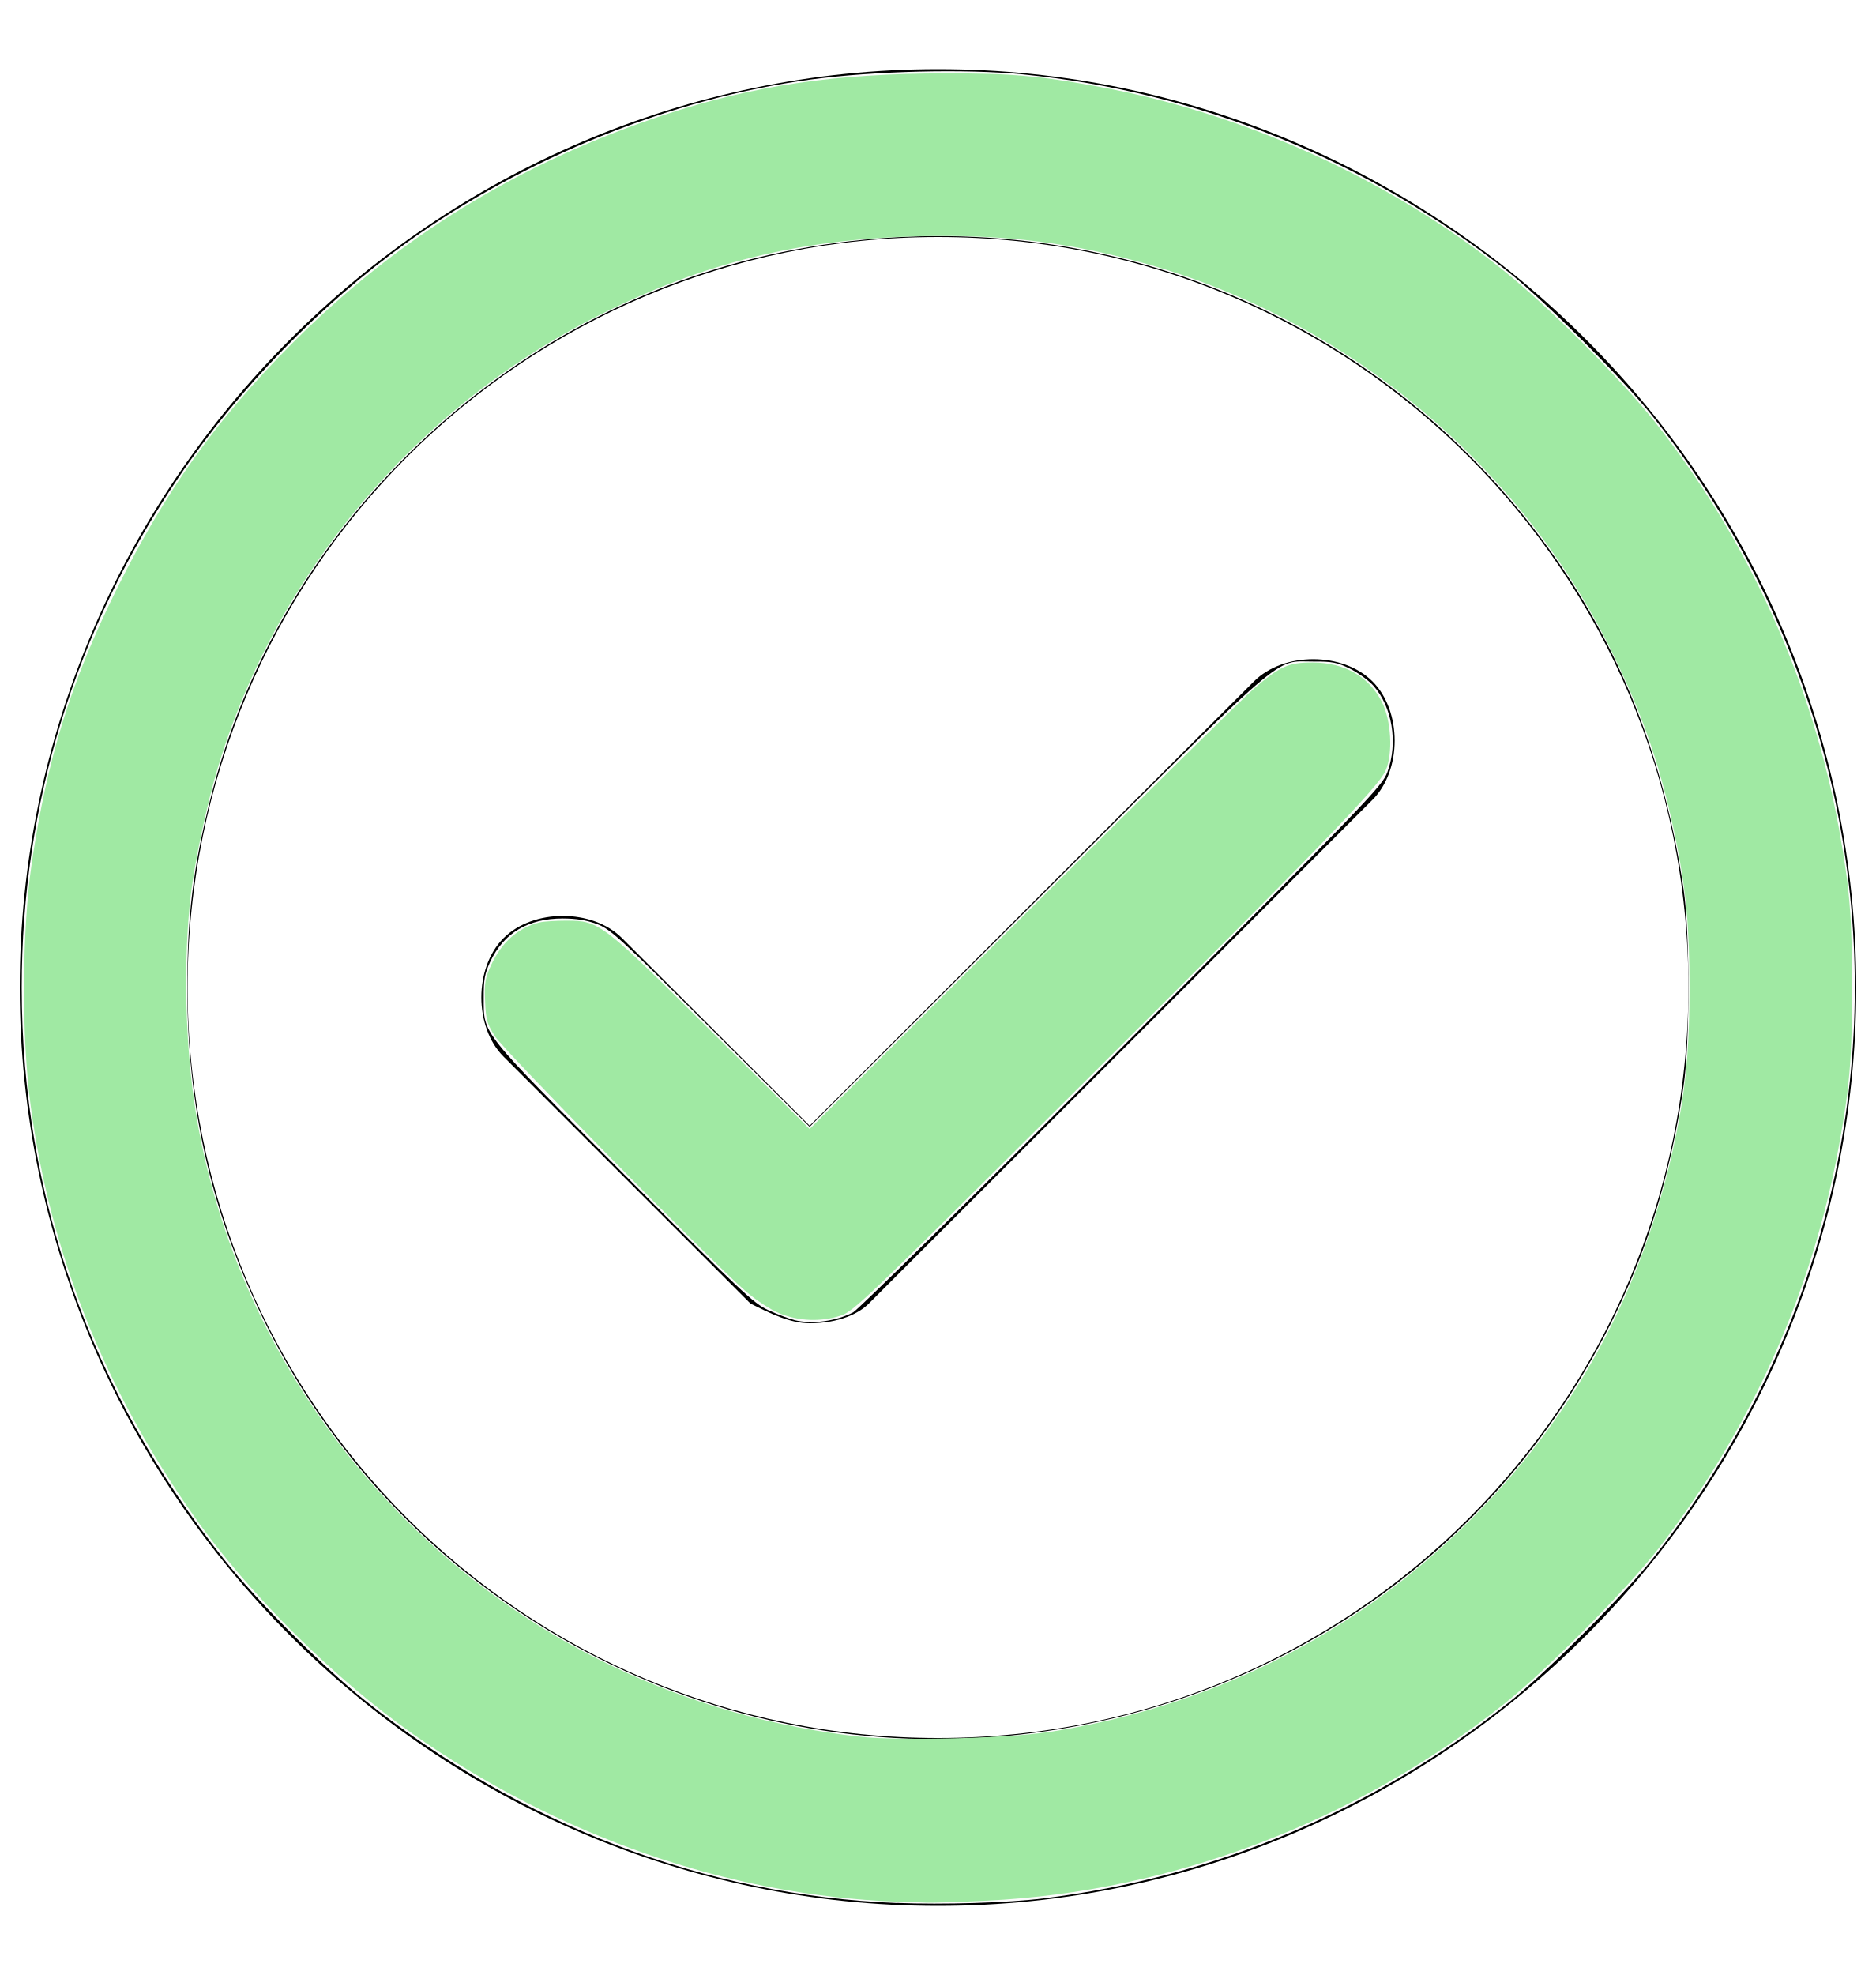
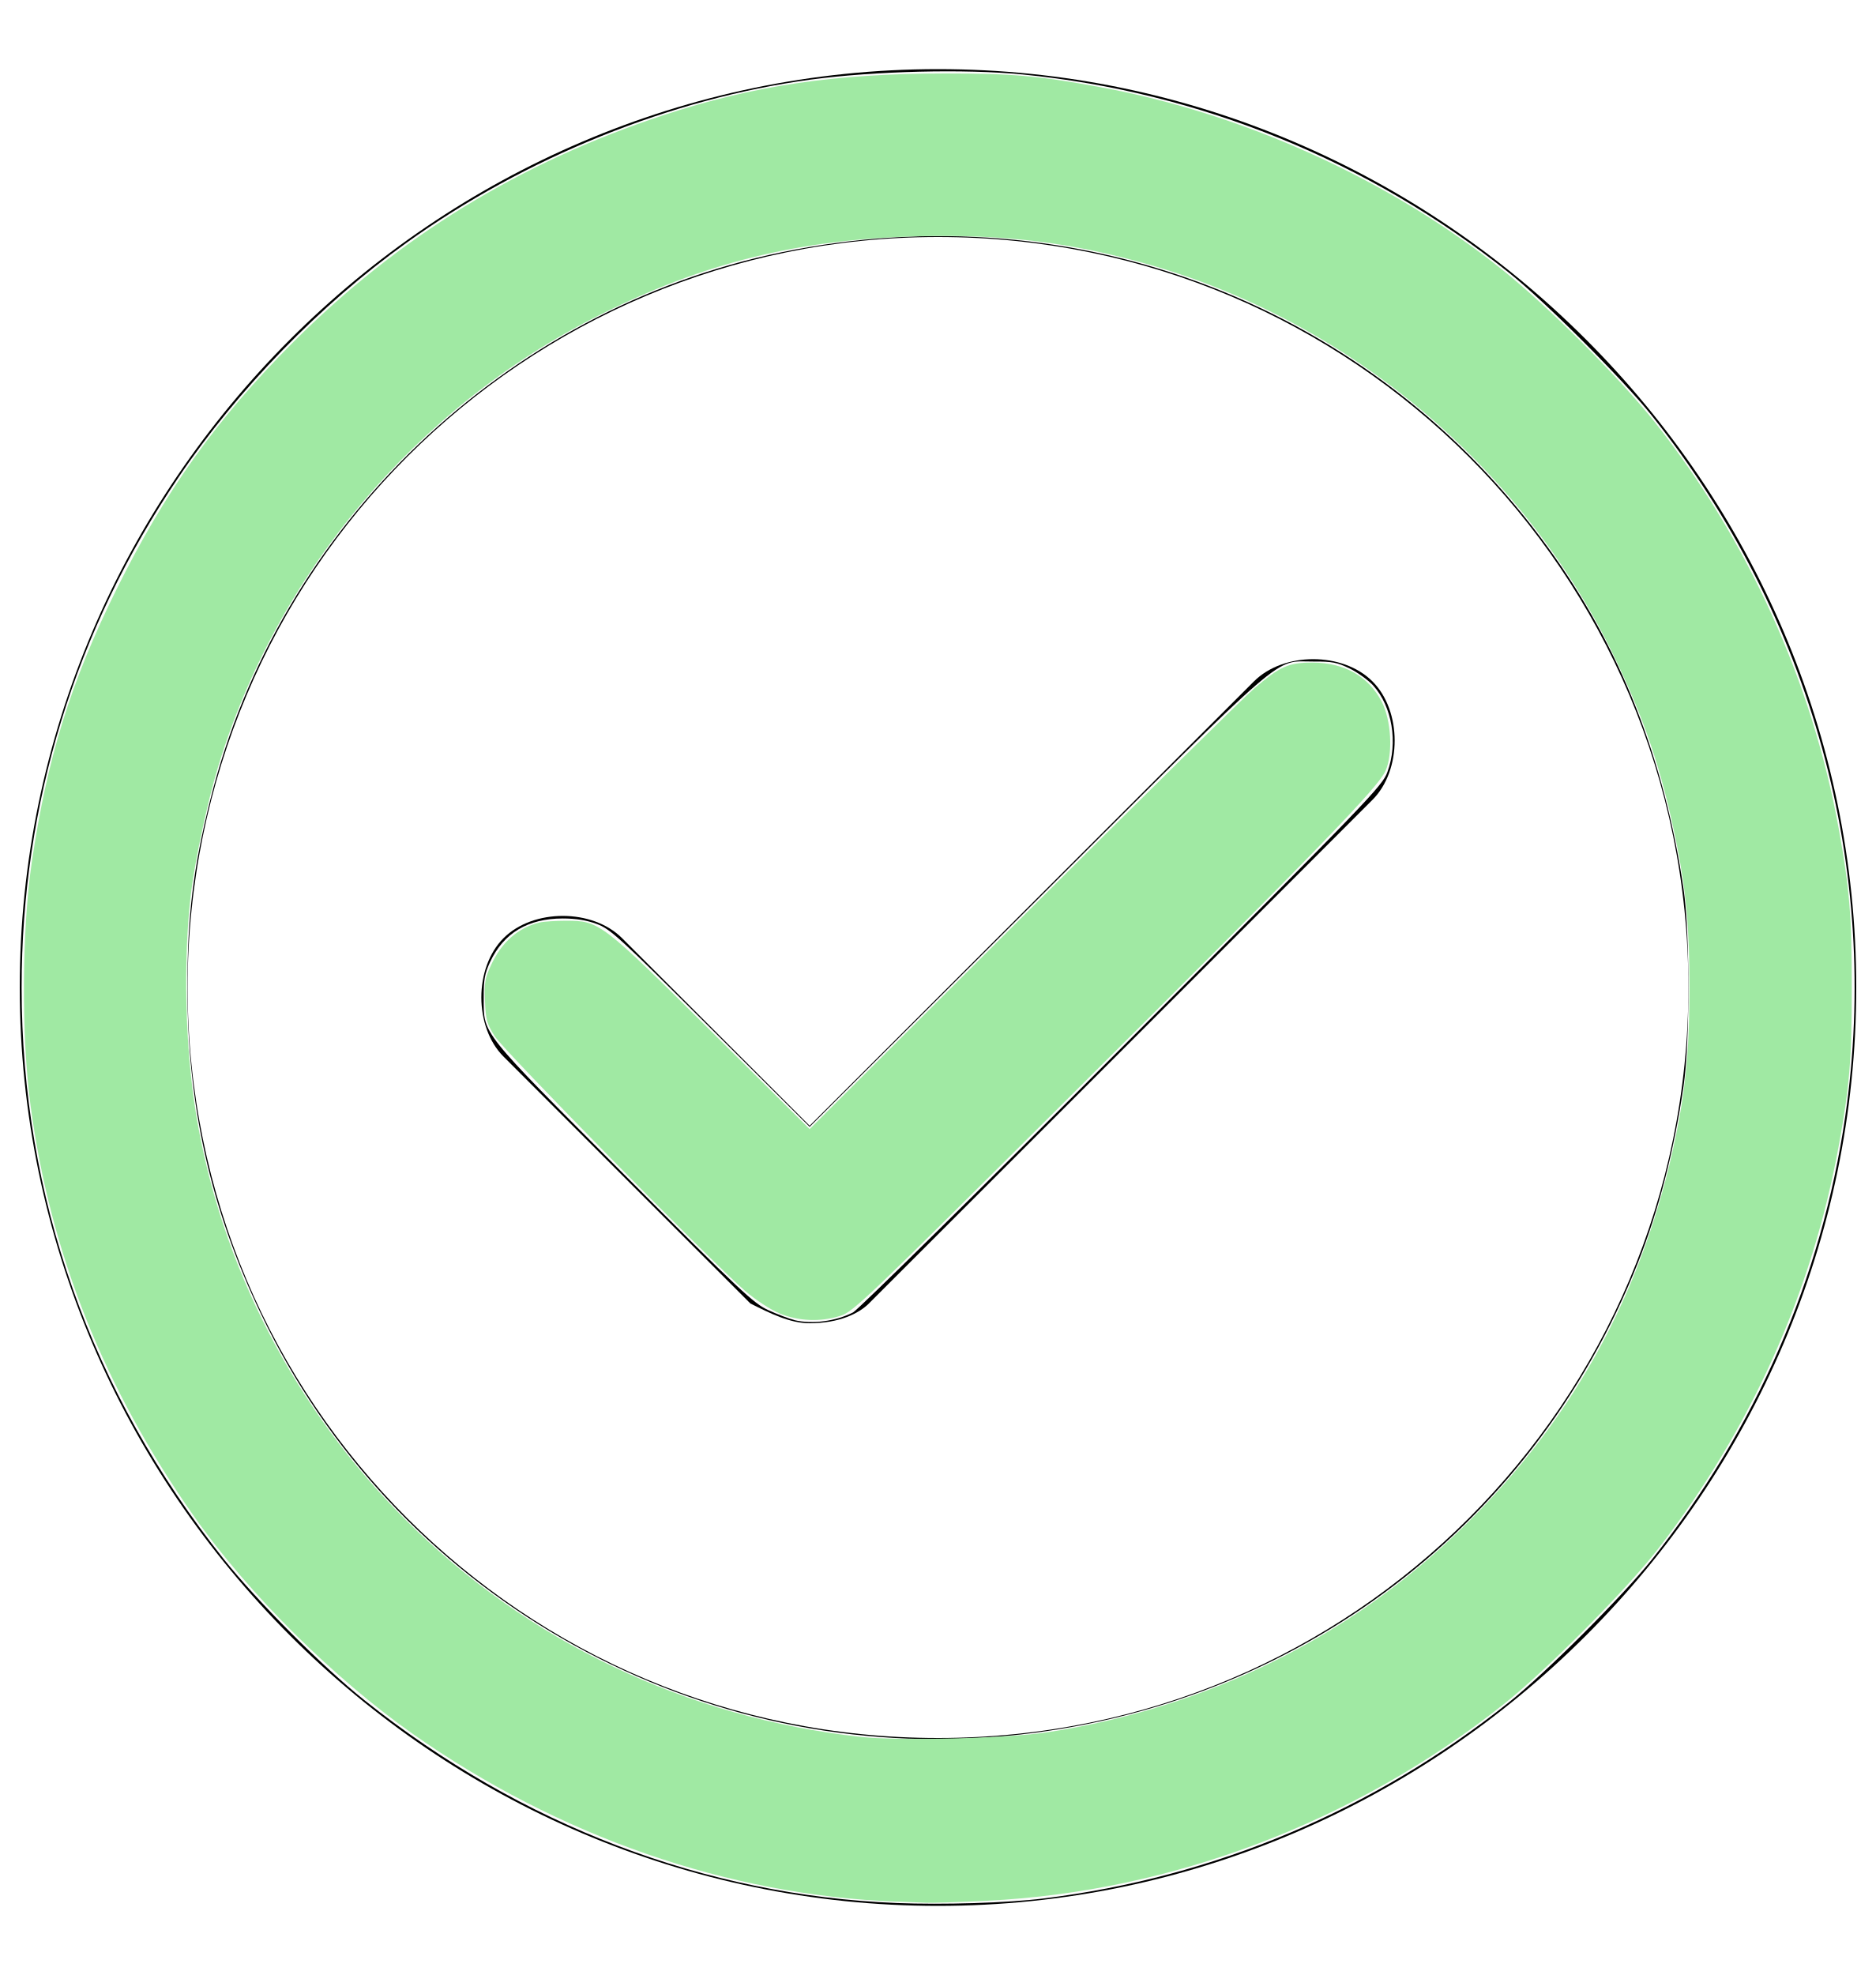
- <svg xmlns="http://www.w3.org/2000/svg" version="1.1" id="Layer_1" x="0px" y="0px" viewBox="0 0 19 20" style="enable-background:new 0 0 19 20;" xml:space="preserve" preserveAspectRatio="xMinYMid meet">
-   <defs id="defs1" />
-   <g id="check-circle">
-     <g id="Icon_00000070817771302605241390000012277136077757963954_">
-       <path d="M9.5,19.3c-5.1,0-9.3-4.2-9.3-9.3s4.2-9.3,9.3-9.3s9.3,4.2,9.3,9.3S14.6,19.3,9.5,19.3z M9.5,2.4c-4.2,0-7.6,3.4-7.6,7.6    s3.4,7.6,7.6,7.6s7.6-3.4,7.6-7.6S13.7,2.4,9.5,2.4z M8.2,13.4c-0.2,0-0.4-0.1-0.6-0.2l-2.5-2.5c-0.3-0.3-0.3-0.9,0-1.2    s0.9-0.3,1.2,0l1.9,1.9l4.5-4.5c0.3-0.3,0.9-0.3,1.2,0c0.3,0.3,0.3,0.9,0,1.2l-5.1,5.1C8.7,13.3,8.5,13.4,8.2,13.4z" id="path1" />
-     </g>
+ <svg xmlns="http://www.w3.org/2000/svg" enable-background="new 0 0 19 20" preserveAspectRatio="xMinYMid meet" viewBox="0 0 19 20">
+   <path d="m9.5 19.3c-5.1 0-9.3-4.2-9.3-9.3s4.2-9.3 9.3-9.3 9.3 4.2 9.3 9.3-4.2 9.3-9.3 9.3zm0-16.9c-4.2 0-7.6 3.4-7.6 7.6s3.4 7.6 7.6 7.6 7.6-3.4 7.6-7.6-3.4-7.6-7.6-7.6zm-1.3 11c-.2 0-.4-.1-.6-.2l-2.5-2.5c-.3-.3-.3-.9 0-1.2s.9-.3 1.2 0l1.9 1.9 4.5-4.5c.3-.3.9-.3 1.2 0s.3.9 0 1.2l-5.1 5.1c-.1.1-.3.2-.6.2z" />
+   <g stroke-width=".026">
+     <path d="m9.08 19.271c-1.938-.077-3.799-.786-5.389-2.054-.422-.336-1.085-1.002-1.423-1.426-1.35-1.698-2.049-3.673-2.049-5.791 0-1.859.539-3.613 1.59-5.168.6-.889 1.434-1.746 2.309-2.374 1.205-.865 2.686-1.463 4.093-1.652.647-.087 1.566-.109 2.145-.052 1.792.176 3.509.876 4.927 2.008.368.294 1.158 1.084 1.448 1.449 1.622 2.038 2.324 4.585 1.957 7.098-.238 1.633-.904 3.157-1.957 4.482-.289.364-1.079 1.153-1.448 1.447-1.375 1.096-2.983 1.773-4.715 1.987-.361.045-1.018.065-1.49.046zm.986-1.681c2.939-.229 5.442-2.073 6.524-4.806.209-.529.364-1.127.461-1.786.065-.439.065-1.555 0-1.995-.194-1.317-.641-2.446-1.364-3.446-1.78-2.462-4.777-3.62-7.769-3.003-2.802.578-5.095 2.774-5.788 5.545-.174.693-.232 1.175-.232 1.901 0 1.197.234 2.236.744 3.303 1.344 2.813 4.316 4.528 7.425 4.286z" fill="#fcfcfc" />
+     <path d="m8.044 13.367c-.05-.012-.167-.056-.259-.098-.155-.071-.271-.18-1.469-1.381-1.467-1.472-1.415-1.406-1.417-1.784-.001-.184.01-.244.065-.363.137-.293.383-.44.736-.44.132 0 .239.017.342.055.139.051.221.126 1.154 1.055l1.004 1 2.299-2.294c2.59-2.585 2.394-2.416 2.804-2.418.19-.001.24.009.367.071.081.04.187.117.237.171.193.214.254.578.145.876-.052.143-.17.266-2.688 2.788-1.448 1.451-2.674 2.659-2.724 2.685-.175.09-.413.122-.596.078z" fill="#fcfcfc" />
+     <path d="m9.08 19.257c-1.7-.063-3.423-.661-4.901-1.7-.801-.563-1.662-1.418-2.21-2.196-.914-1.298-1.46-2.669-1.66-4.169-.094-.706-.088-1.773.013-2.461.155-1.054.396-1.829.856-2.759.495-1 1.017-1.731 1.786-2.501 1.069-1.07 2.299-1.825 3.757-2.305.908-.299 1.733-.421 2.85-.422.679-0.0.944.023 1.569.138 1.461.268 2.934.937 4.079 1.853.462.37 1.189 1.097 1.539 1.538.945 1.195 1.596 2.633 1.865 4.121.109.605.132.884.132 1.606 0 .723-.023 1.004-.133 1.606-.27 1.481-.892 2.869-1.83 4.08-.32.413-1.135 1.233-1.566 1.574-1.503 1.191-3.36 1.897-5.231 1.988-.282.014-.56.023-.617.02-.057-.003-.191-.008-.298-.012zm1.529-1.715c1.622-.25 3.063-.961 4.205-2.073 1.167-1.137 1.889-2.499 2.192-4.134.075-.406.105-.784.105-1.334-0-.597-.033-.97-.129-1.451-.149-.748-.332-1.288-.66-1.956-.925-1.879-2.658-3.331-4.668-3.91-.788-.227-1.476-.313-2.34-.292-1.226.029-2.199.271-3.264.809-1.841.93-3.252 2.609-3.845 4.576-.107.355-.233.947-.272 1.278-.079.669-.058 1.552.052 2.224.251 1.538 1 2.989 2.121 4.11 1.237 1.237 2.85 2.006 4.612 2.2.383.042 1.491.015 1.891-.047z" fill="#a0e9a3" />
+     <path d="m7.896 13.3c-.097-.04-.235-.13-.35-.228-.338-.29-2.44-2.429-2.535-2.578-.08-.127-.091-.164-.099-.355-.008-.187-.001-.231.06-.363.107-.234.274-.381.493-.434.042-.01.164-.018.27-.018.338.002.35.011 1.474 1.126l.991.984 2.156-2.15c1.186-1.182 2.241-2.222 2.344-2.31.267-.228.35-.265.595-.264.321 0.0.568.141.7.398.096.187.114.525.038.697-.075.169-.652.765-3.195 3.297-2.074 2.065-2.193 2.179-2.325 2.222-.2.065-.423.056-.617-.023z" fill="#a0e9a3" />
  </g>
-   <path style="fill:#fcfcfc;stroke-width:0.026;fill-opacity:1" d="M 9.08,19.271 C 7.143,19.194 5.281,18.484 3.692,17.216 3.27,16.88 2.606,16.215 2.269,15.791 0.919,14.093 0.22,12.117 0.22,10 c 0,-1.859 0.539,-3.613 1.59,-5.168 C 2.41,3.943 3.244,3.086 4.119,2.457 5.324,1.592 6.806,0.994 8.212,0.805 8.859,0.718 9.778,0.696 10.358,0.753 c 1.792,0.176 3.509,0.876 4.927,2.008 0.368,0.294 1.158,1.084 1.448,1.449 1.622,2.038 2.324,4.585 1.957,7.098 -0.238,1.633 -0.904,3.157 -1.957,4.482 -0.289,0.364 -1.079,1.153 -1.448,1.447 -1.375,1.096 -2.983,1.773 -4.715,1.987 -0.361,0.045 -1.018,0.065 -1.49,0.046 z m 0.986,-1.681 c 2.939,-0.229 5.442,-2.073 6.524,-4.806 0.209,-0.529 0.364,-1.127 0.461,-1.786 0.065,-0.439 0.065,-1.555 0,-1.995 C 16.856,7.686 16.409,6.557 15.686,5.557 13.906,3.095 10.909,1.937 7.917,2.554 5.116,3.131 2.823,5.328 2.129,8.099 1.955,8.792 1.897,9.274 1.897,10 c 0,1.197 0.234,2.236 0.744,3.303 1.344,2.813 4.316,4.528 7.425,4.286 z" id="path2" />
-   <path style="fill:#fcfcfc;fill-opacity:1;stroke-width:0.026" d="M 8.044,13.367 C 7.994,13.355 7.877,13.311 7.785,13.269 7.63,13.198 7.514,13.089 6.316,11.887 4.849,10.416 4.901,10.481 4.899,10.104 c -0.001,-0.184 0.01,-0.244 0.065,-0.363 0.137,-0.293 0.383,-0.44 0.736,-0.44 0.132,0 0.239,0.017 0.342,0.055 0.139,0.051 0.221,0.126 1.154,1.055 l 1.004,1 2.299,-2.294 c 2.59,-2.585 2.394,-2.416 2.804,-2.418 0.19,-0.001 0.24,0.009 0.367,0.071 0.081,0.04 0.187,0.117 0.237,0.171 0.193,0.214 0.254,0.578 0.145,0.876 -0.052,0.143 -0.17,0.266 -2.688,2.788 -1.448,1.451 -2.674,2.659 -2.724,2.685 -0.175,0.09 -0.413,0.122 -0.596,0.078 z" id="path3" />
-   <path style="fill:#a0e9a3;stroke-width:0.026;fill-opacity:1" d="M 9.08,19.257 C 7.38,19.194 5.658,18.597 4.179,17.557 3.378,16.994 2.518,16.139 1.97,15.361 1.055,14.064 0.51,12.693 0.31,11.192 0.216,10.486 0.222,9.419 0.323,8.731 0.479,7.677 0.719,6.901 1.179,5.972 1.674,4.972 2.196,4.241 2.966,3.471 4.035,2.401 5.265,1.646 6.723,1.165 7.63,0.866 8.456,0.744 9.573,0.743 c 0.679,-3.2165e-4 0.944,0.023 1.569,0.138 1.461,0.268 2.934,0.937 4.079,1.853 0.462,0.37 1.189,1.097 1.539,1.538 0.945,1.195 1.596,2.633 1.865,4.121 0.109,0.605 0.132,0.884 0.132,1.606 0,0.723 -0.023,1.004 -0.133,1.606 -0.27,1.481 -0.892,2.869 -1.83,4.08 -0.32,0.413 -1.135,1.233 -1.566,1.574 -1.503,1.191 -3.36,1.897 -5.231,1.988 -0.282,0.014 -0.56,0.023 -0.617,0.02 -0.057,-0.003 -0.191,-0.008 -0.298,-0.012 z m 1.529,-1.715 c 1.622,-0.25 3.063,-0.961 4.205,-2.073 1.167,-1.137 1.889,-2.499 2.192,-4.134 C 17.082,10.928 17.111,10.55 17.111,10 17.111,9.403 17.078,9.03 16.982,8.549 16.832,7.802 16.65,7.261 16.321,6.593 15.397,4.714 13.663,3.262 11.653,2.684 10.865,2.457 10.177,2.371 9.313,2.392 8.088,2.421 7.115,2.663 6.049,3.201 4.209,4.131 2.797,5.81 2.205,7.777 2.098,8.131 1.972,8.724 1.933,9.054 c -0.079,0.669 -0.058,1.552 0.052,2.224 0.251,1.538 1,2.989 2.121,4.11 1.237,1.237 2.85,2.006 4.612,2.2 0.383,0.042 1.491,0.015 1.891,-0.047 z" id="path4" />
-   <path style="fill:#a0e9a3;fill-opacity:1;stroke-width:0.026" d="M 7.896,13.3 C 7.799,13.26 7.661,13.17 7.547,13.071 7.209,12.781 5.107,10.642 5.012,10.493 4.932,10.366 4.921,10.328 4.913,10.138 4.905,9.952 4.913,9.907 4.973,9.775 5.08,9.541 5.247,9.394 5.465,9.341 c 0.042,-0.01 0.164,-0.018 0.27,-0.018 0.338,0.002 0.35,0.011 1.474,1.126 l 0.991,0.984 2.156,-2.15 c 1.186,-1.182 2.241,-2.222 2.344,-2.31 0.267,-0.228 0.35,-0.265 0.595,-0.264 0.321,4.026e-4 0.568,0.141 0.7,0.398 0.096,0.187 0.114,0.525 0.038,0.697 -0.075,0.169 -0.652,0.765 -3.195,3.297 -2.074,2.065 -2.193,2.179 -2.325,2.222 -0.2,0.065 -0.423,0.056 -0.617,-0.023 z" id="path5" />
</svg>
